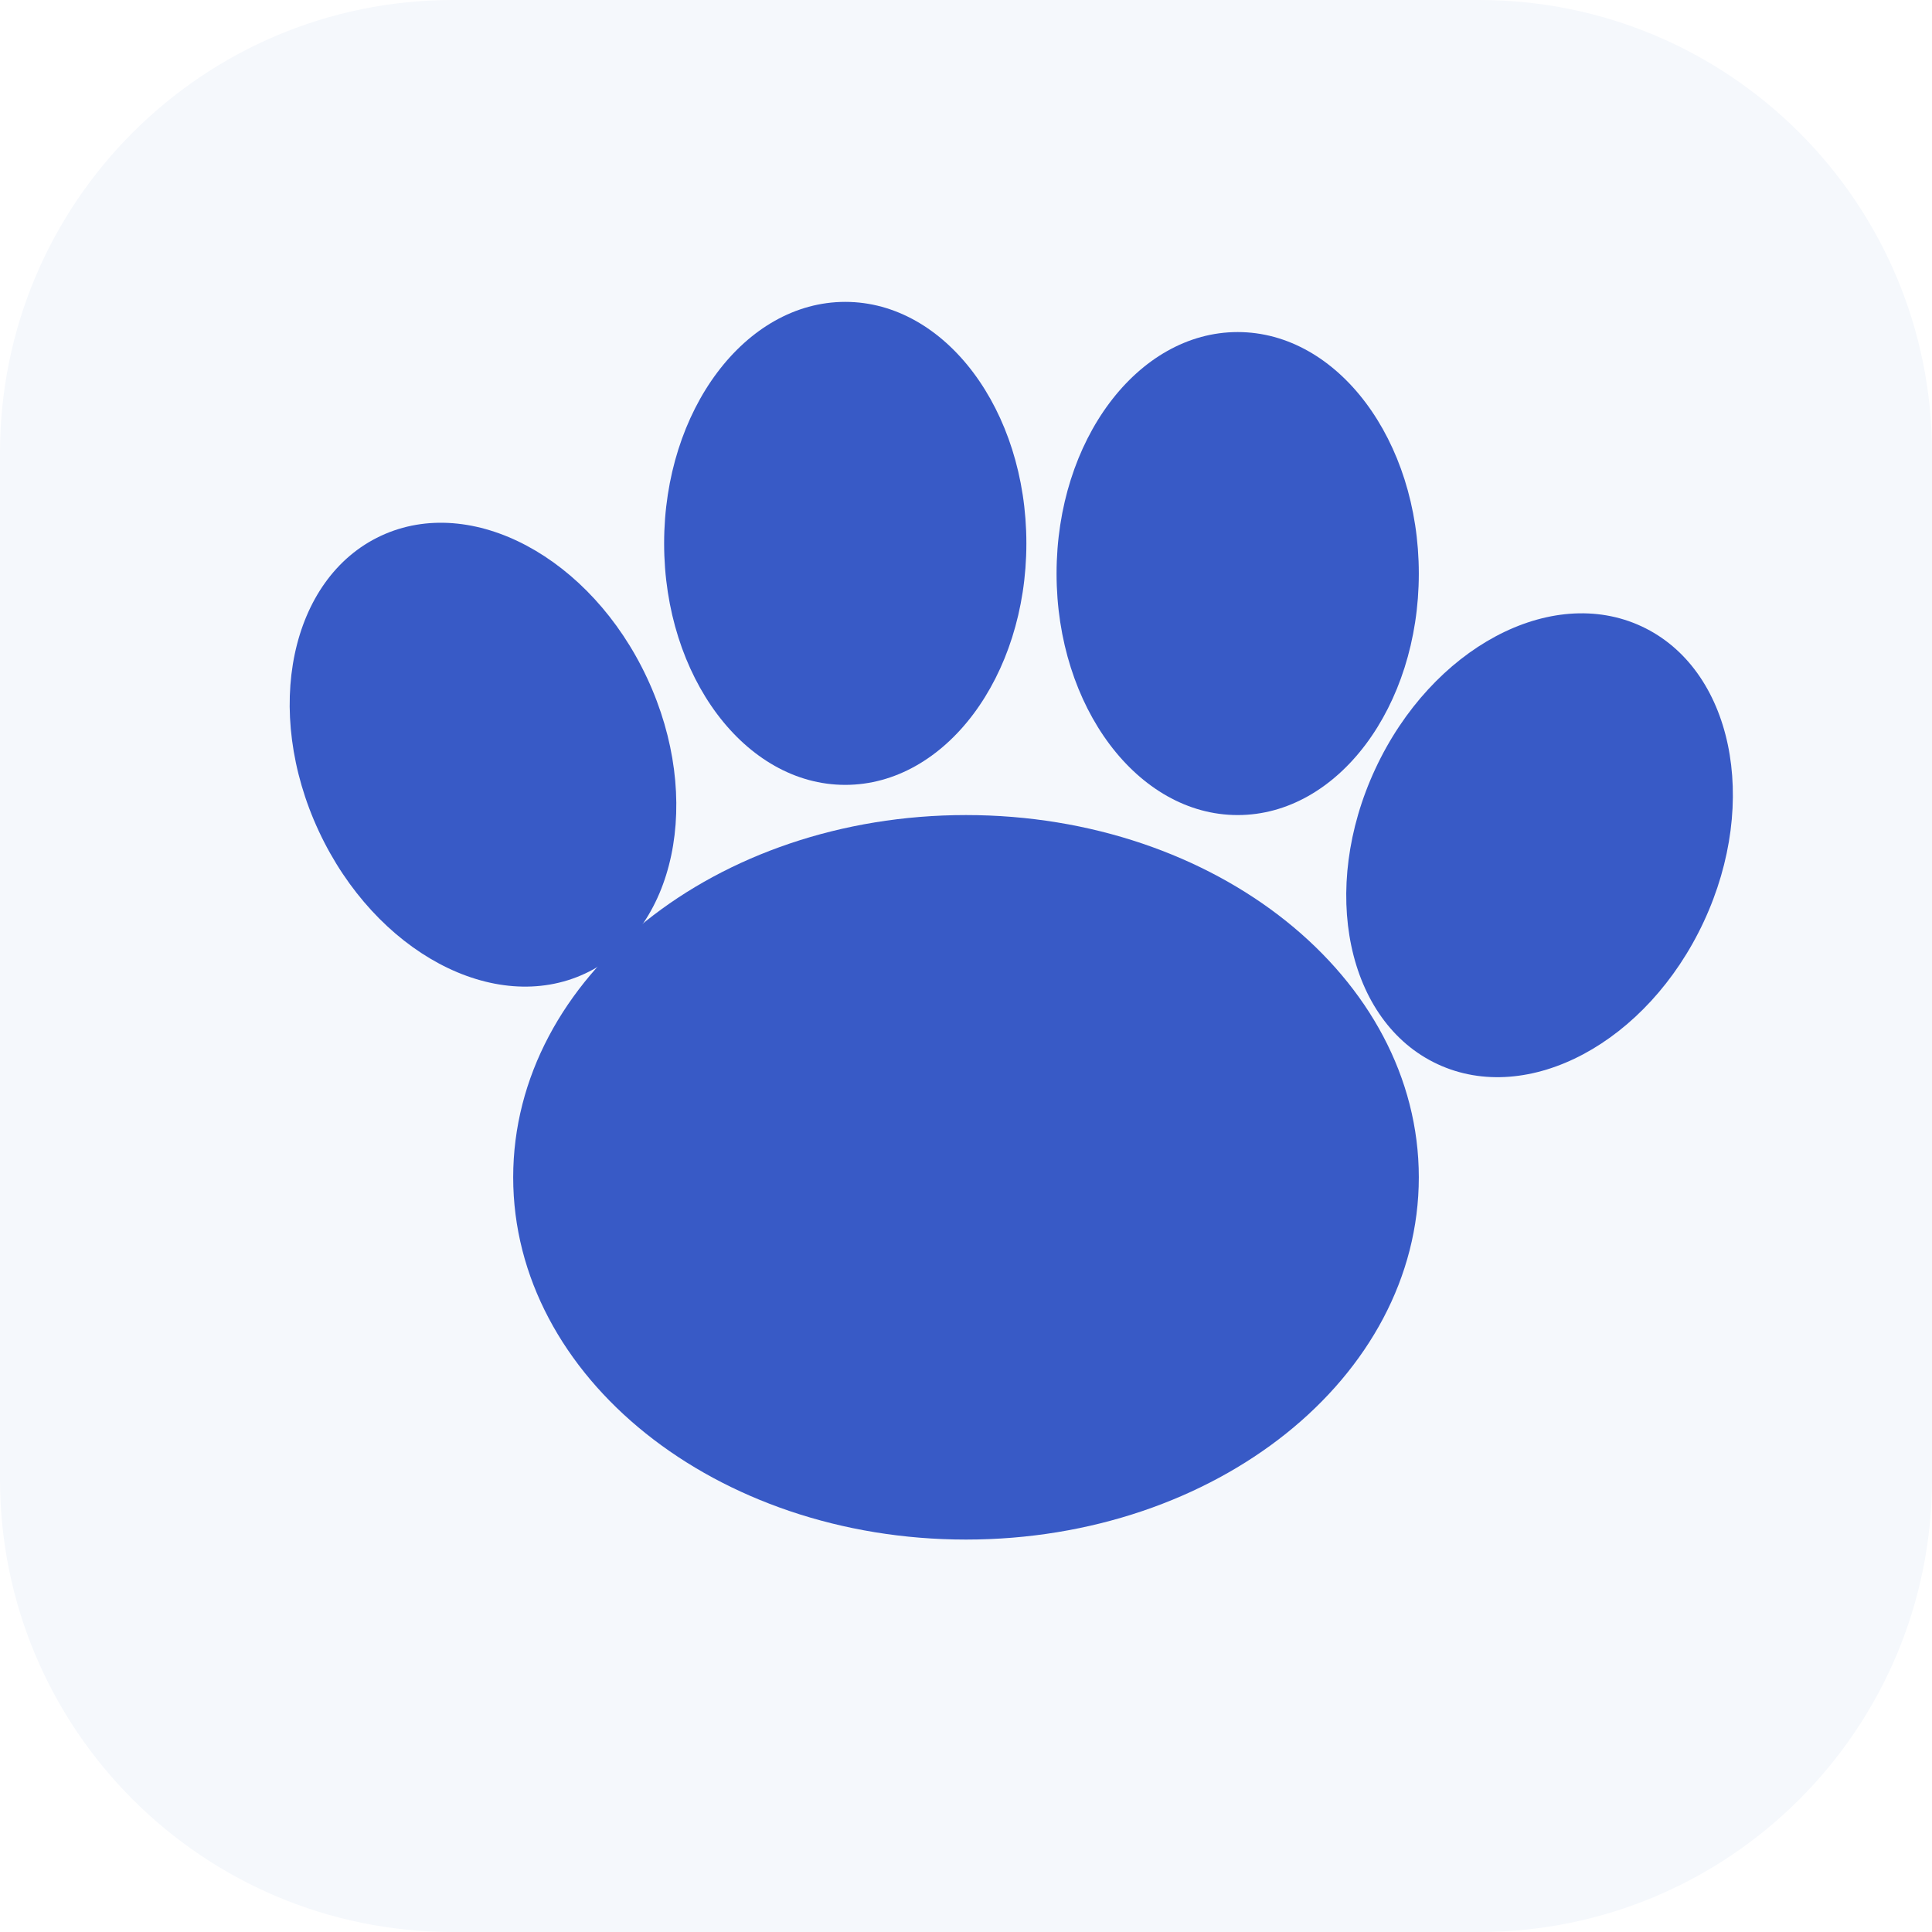
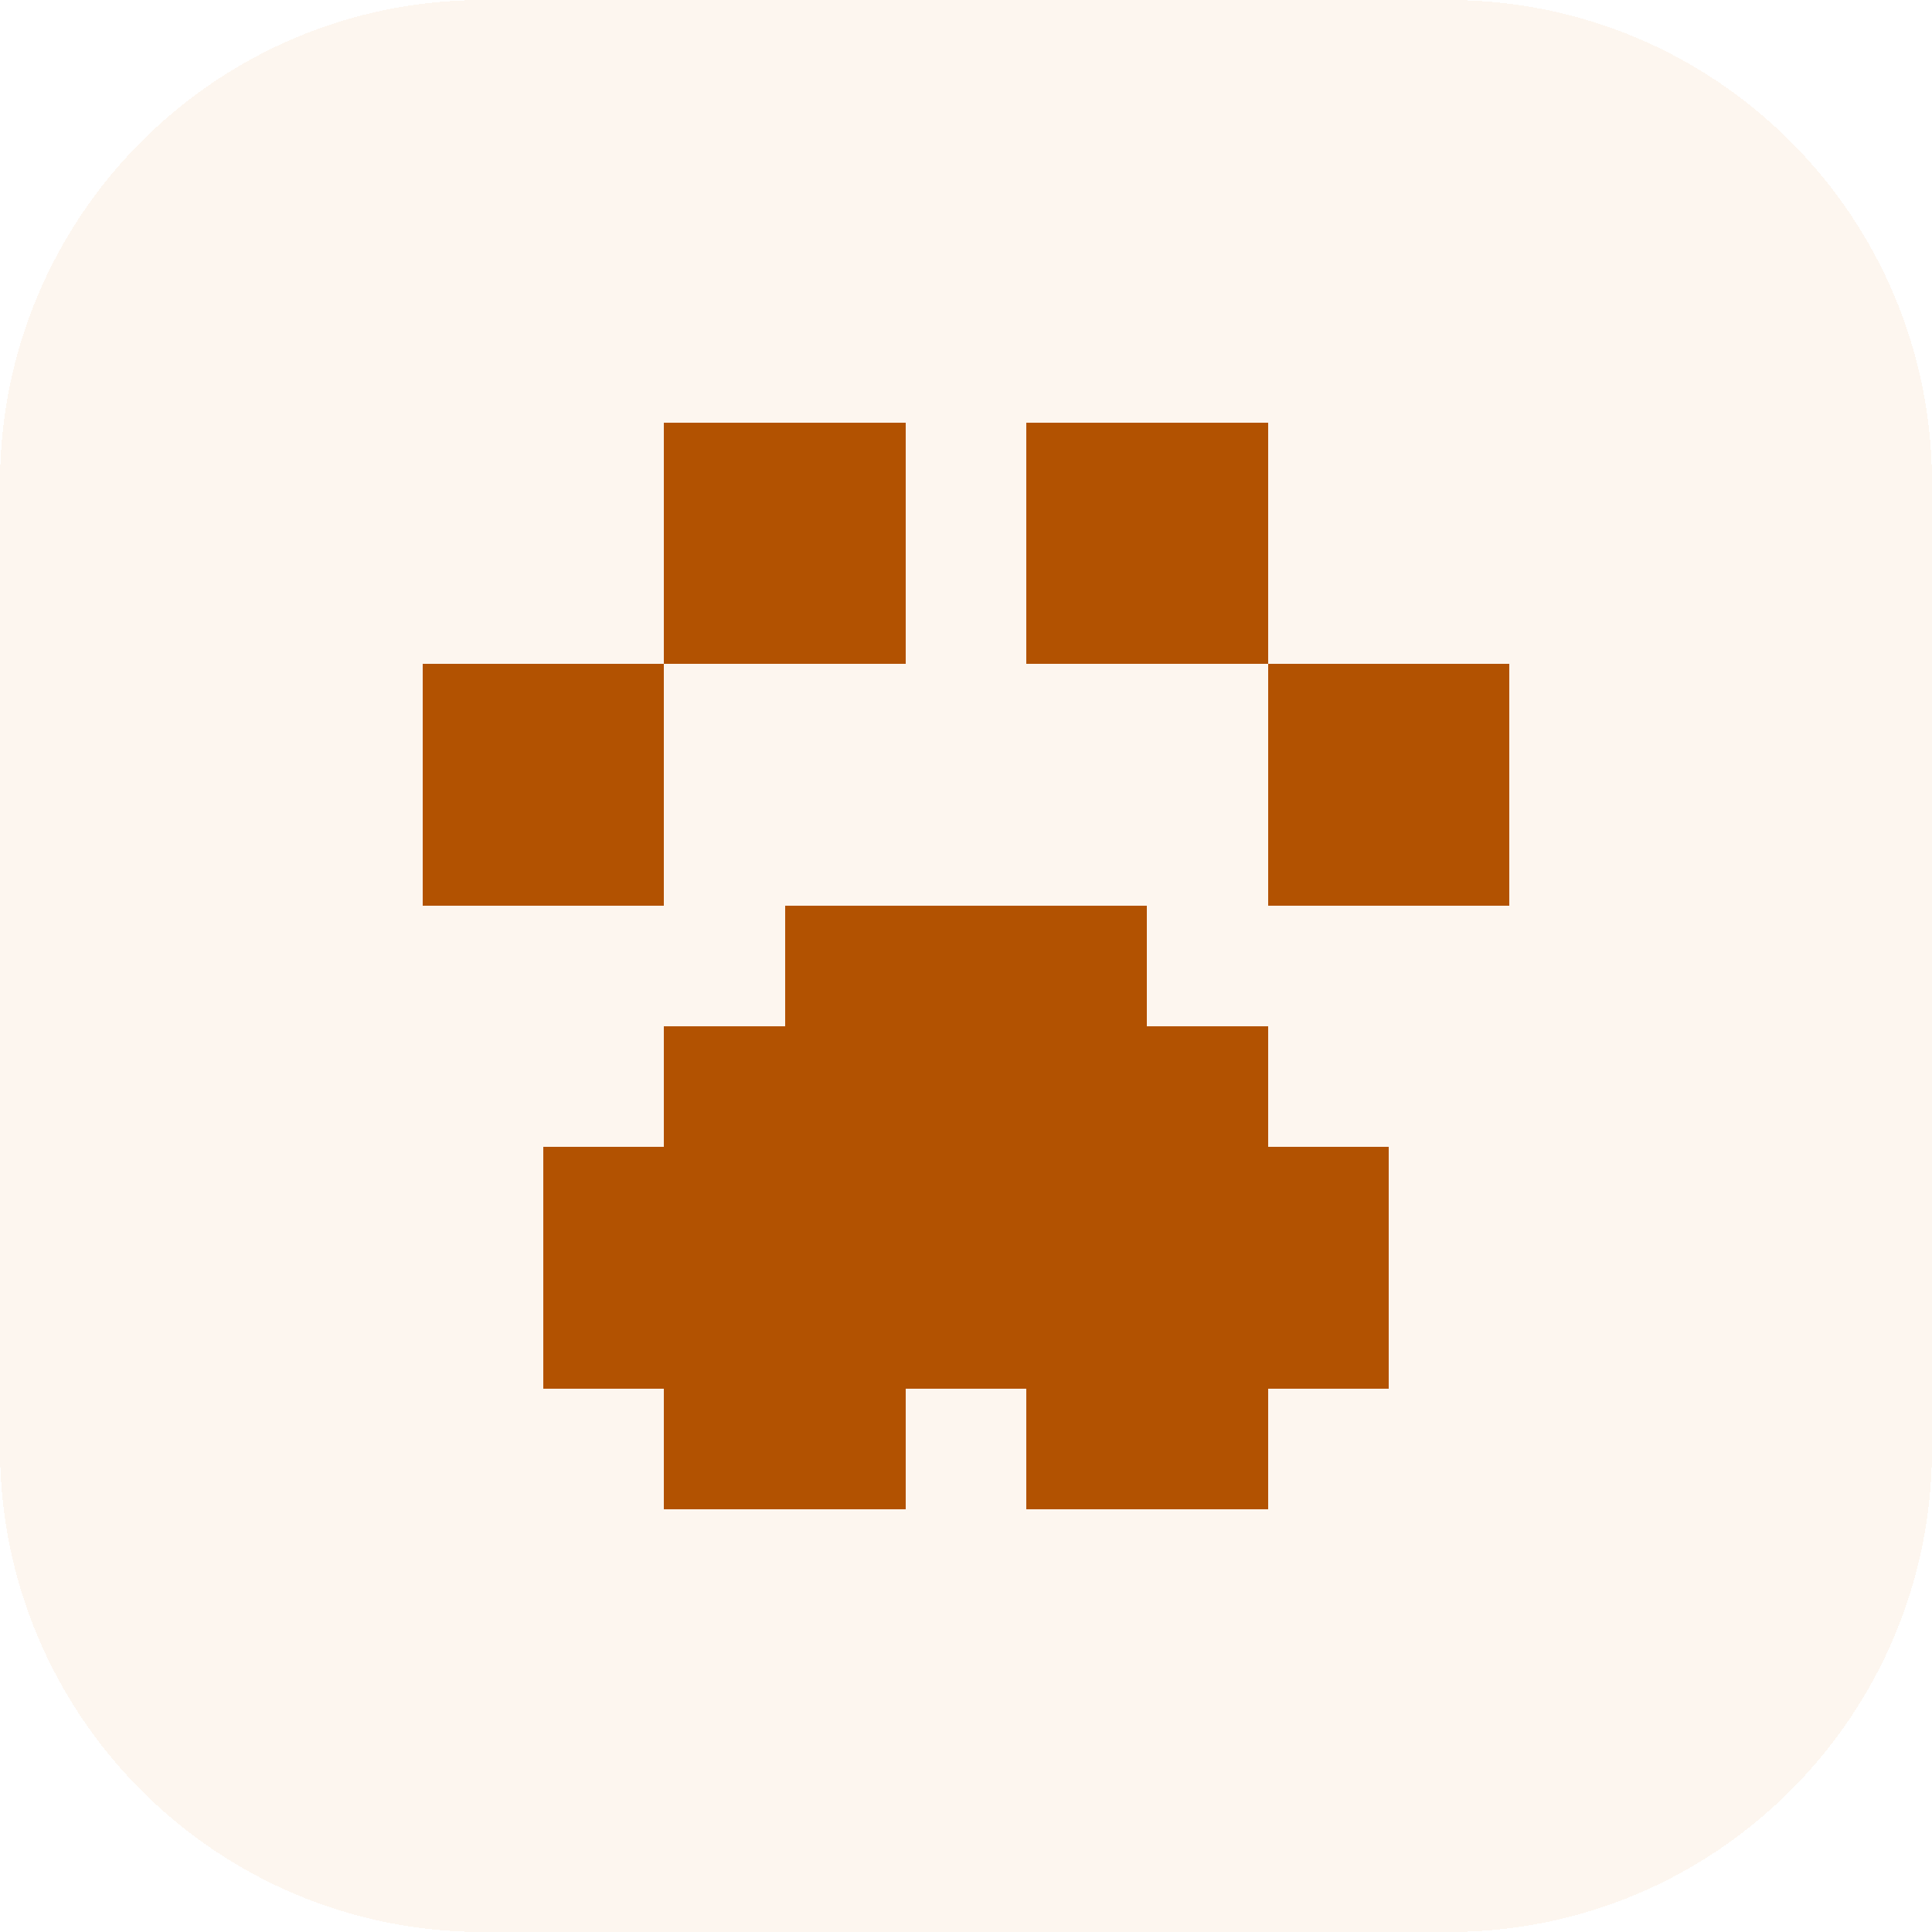
- <svg xmlns="http://www.w3.org/2000/svg" viewBox="0 0 64 64">
-   <rect width="64" height="64" rx="15" fill="#f5f8fc" />
-   <g fill="#385ac6">
-     <ellipse cx="32" cy="39" rx="15" ry="12" />
-     <ellipse cx="16" cy="25" rx="6" ry="8" transform="rotate(-25 16 25)" />
-     <ellipse cx="28" cy="18" rx="6" ry="8" />
-     <ellipse cx="41" cy="19" rx="6" ry="8" />
-     <ellipse cx="51" cy="28" rx="6" ry="8" transform="rotate(25 51 28)" />
+ <svg xmlns="http://www.w3.org/2000/svg" viewBox="0 0 64 64" shape-rendering="crispEdges">
+   <rect width="64" height="64" rx="16" fill="#fdf6ef" />
+   <g fill="#b25201" transform="translate(10 14) scale(4)">
+     <path d="M3 0h2v2h-2zM6 0h2v2h-2zM1 2h2v2h-2zM8 2h2v2h-2zM4 4h3v1h-3zM3 5h5v1h-5zM2 6h7v2h-7zM3 8h2v1h-2zM6 8h2v1h-2z" />
  </g>
</svg>
